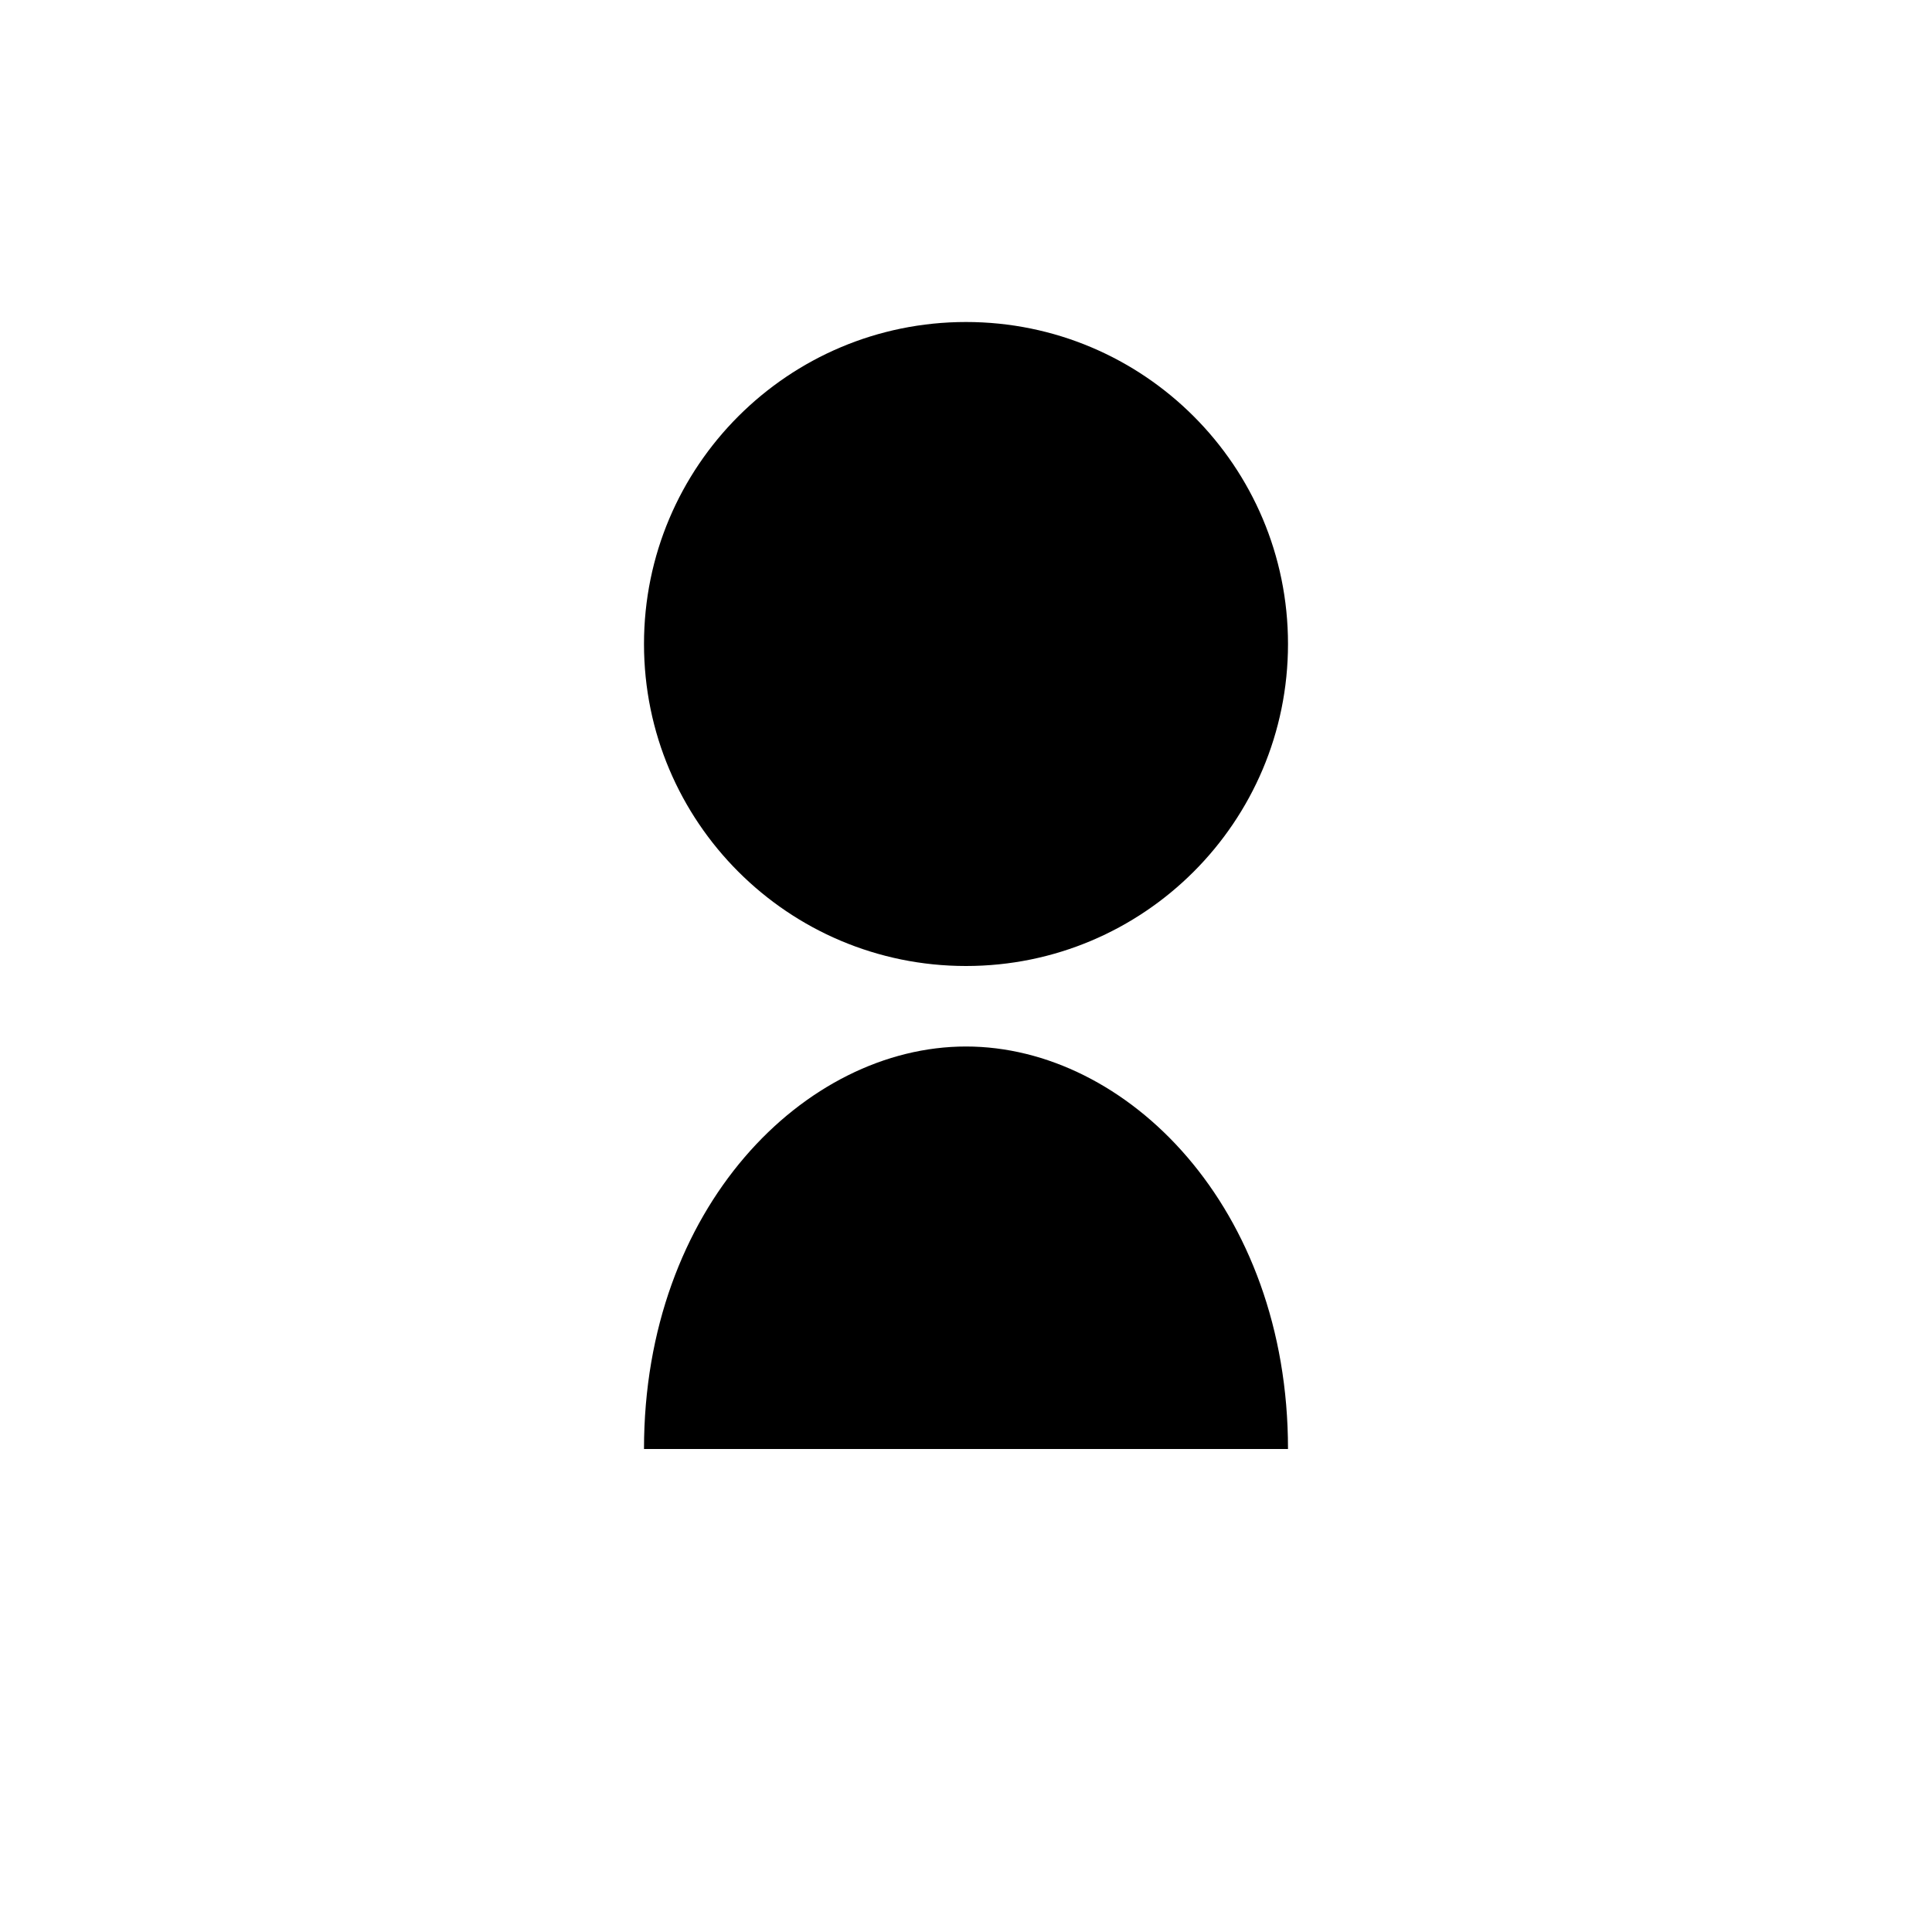
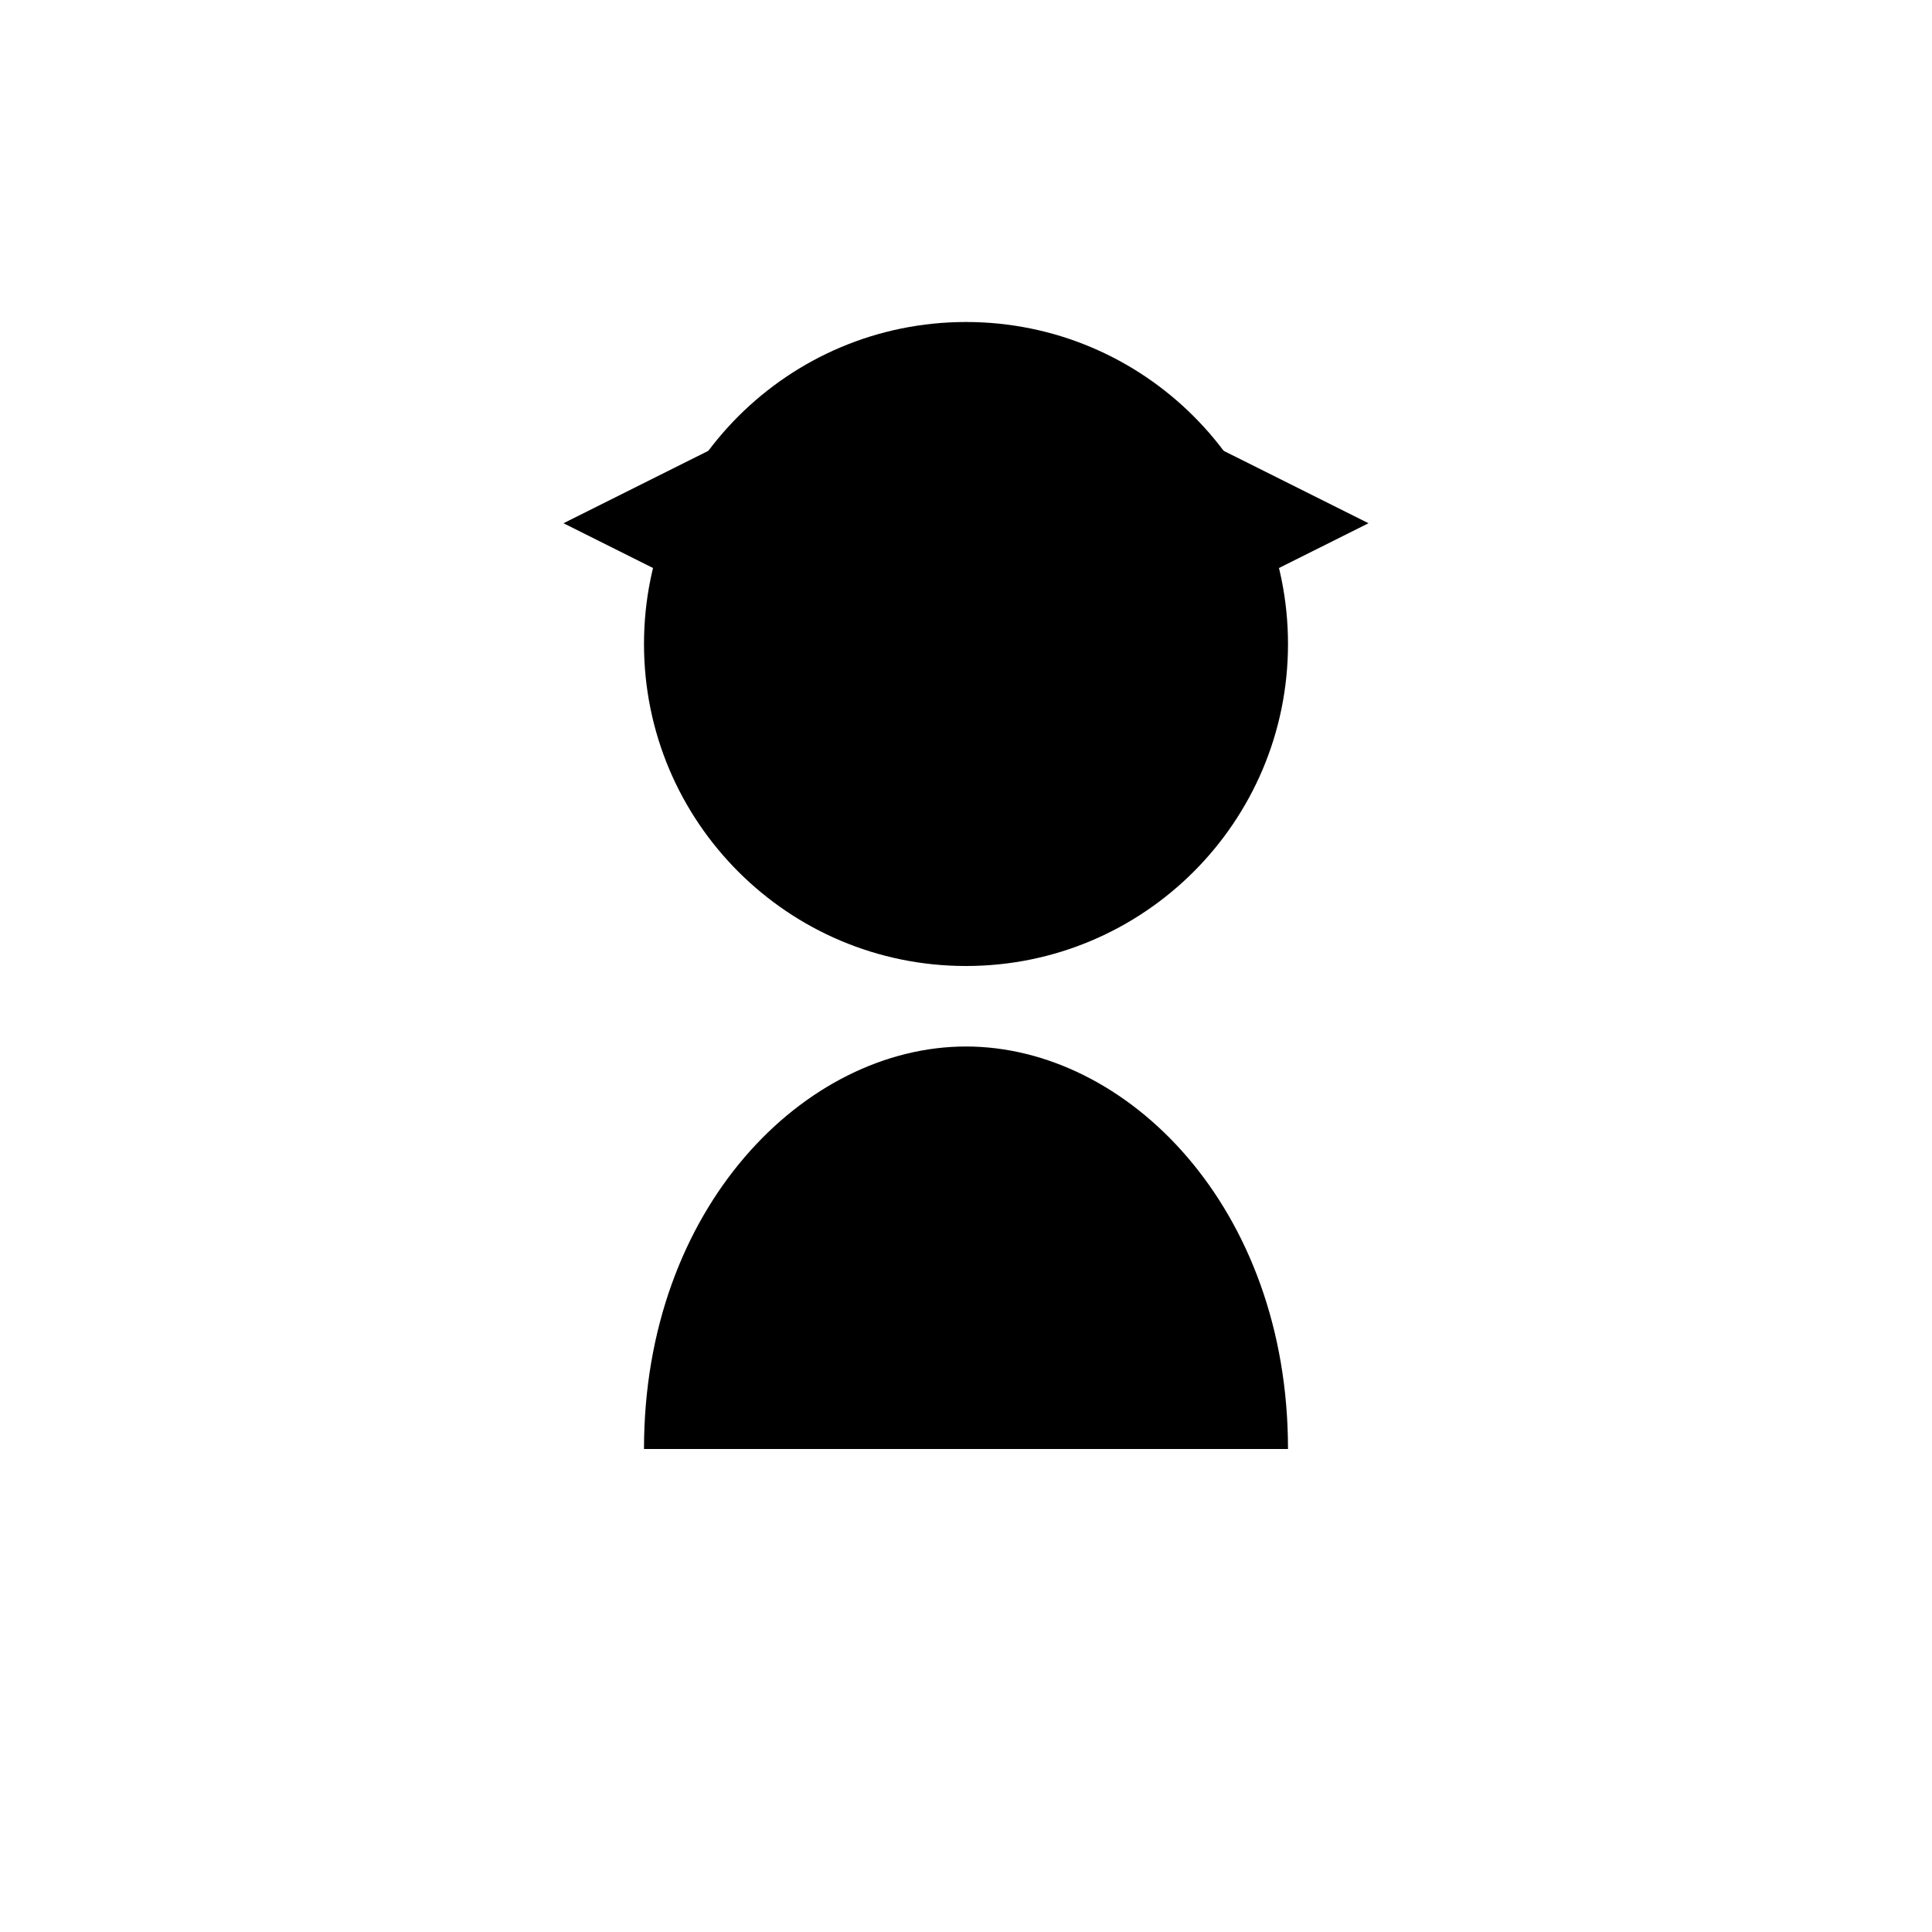
<svg xmlns="http://www.w3.org/2000/svg" width="24" height="24" viewBox="0 0 24 24" fill="#000000">
  <circle cx="12" cy="8" r="4" />
  <path d="M8,18 C8,15 10,13 12,13 C14,13 16,15 16,18 Z" />
+   <polygon points="12,4 7,6.5 12,9 17,6.5" />
</svg>
